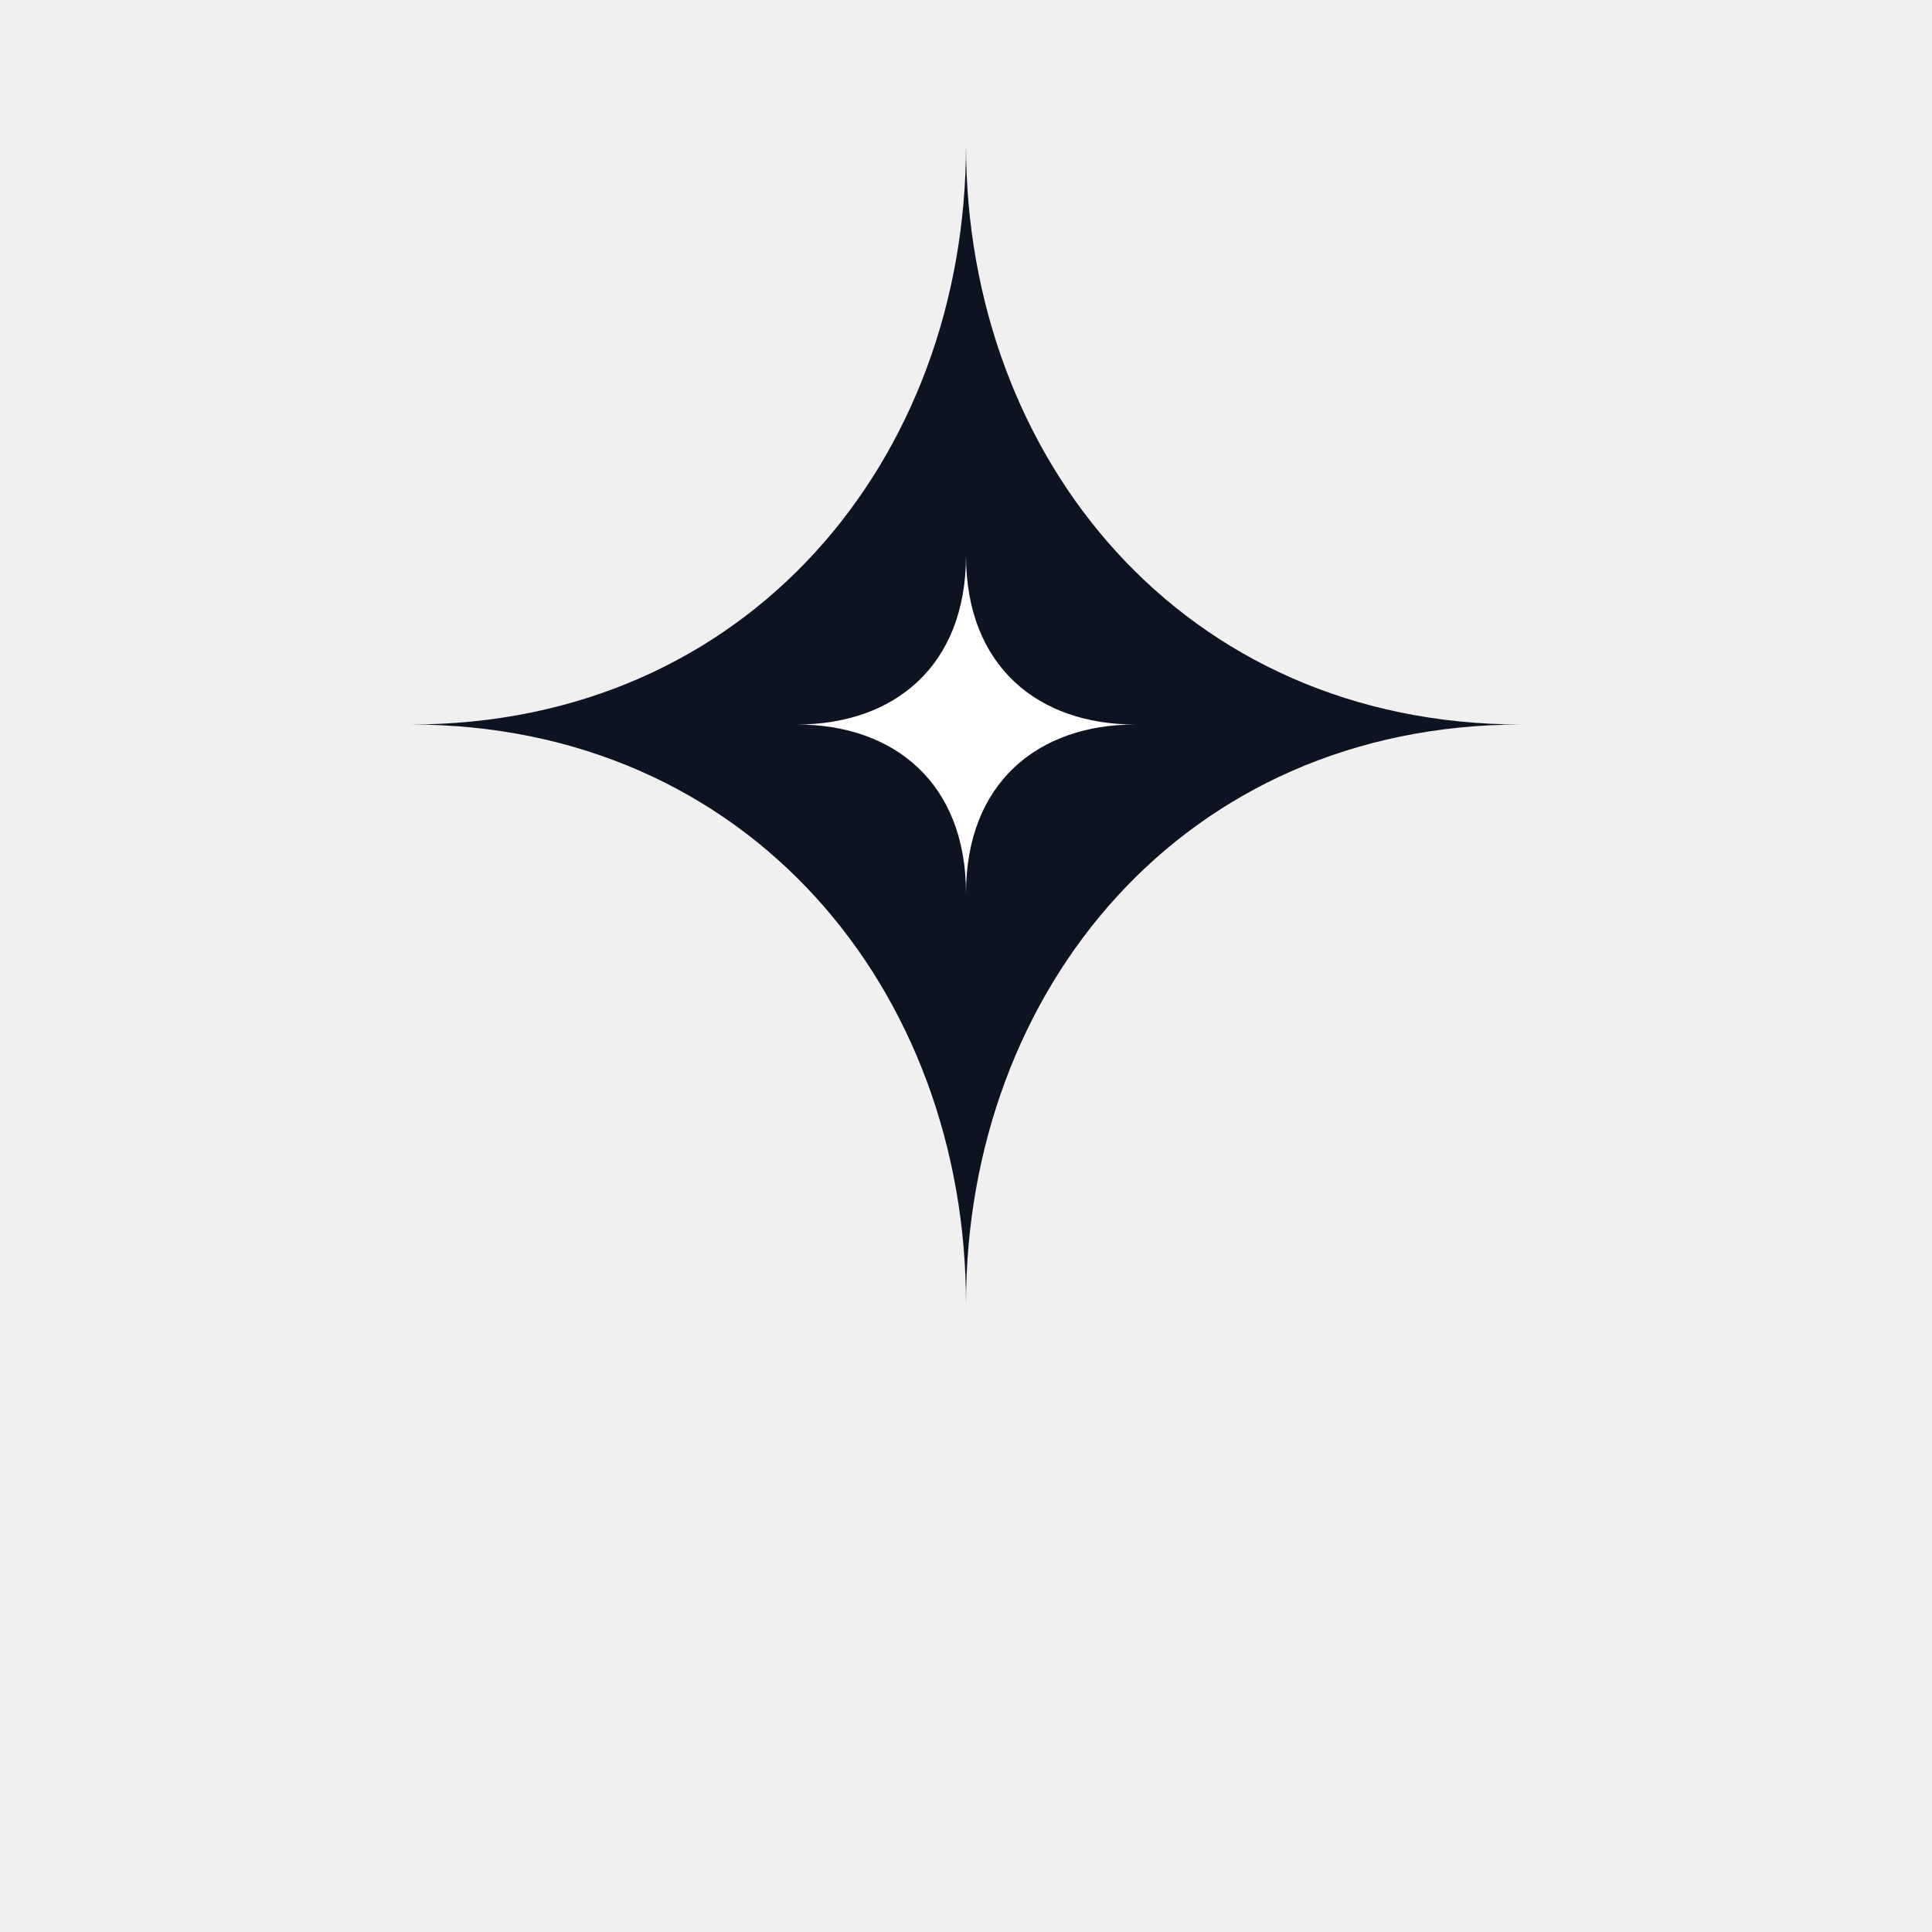
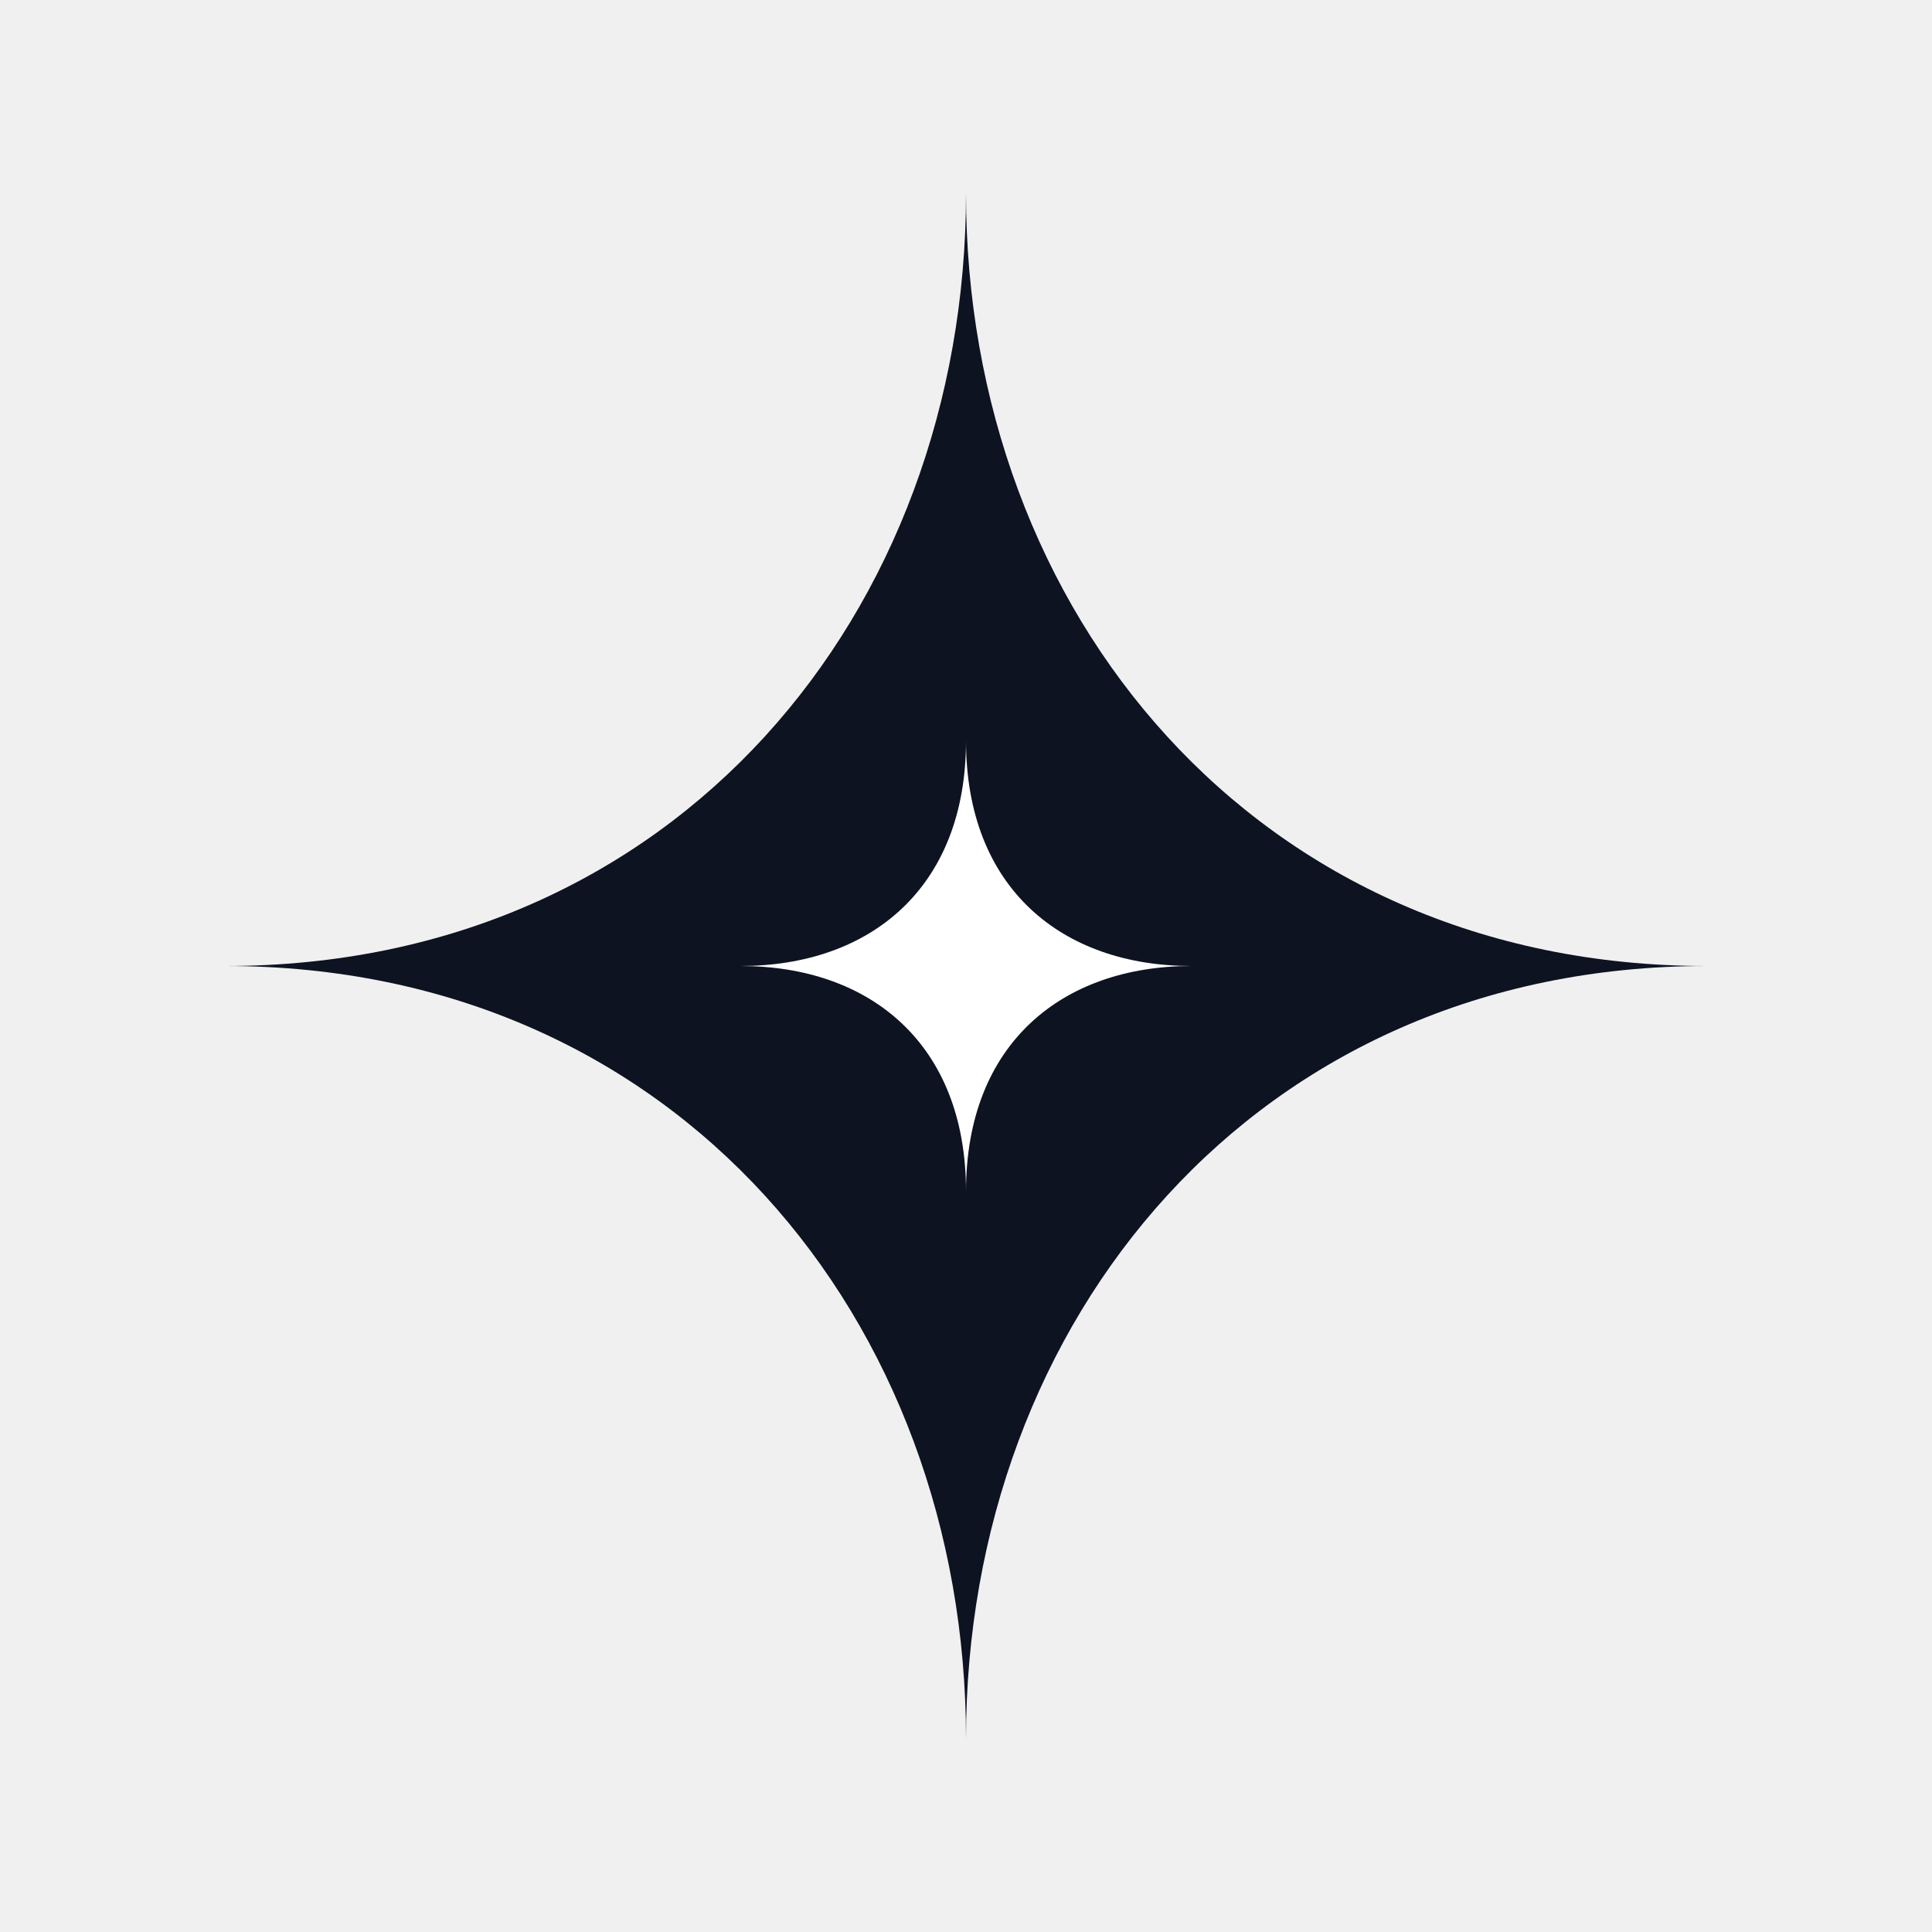
- <svg xmlns="http://www.w3.org/2000/svg" viewBox="0 0 400 400" width="100%" height="100%">
+ <svg xmlns="http://www.w3.org/2000/svg" viewBox="50 0 300 300" width="100%" height="100%">
  <path d="M 200,30             C 200,95 245,150 315,150             C 245,150 200,205 200,270             C 200,205 155,150 85,150             C 155,150 200,95 200,30 Z" fill="#0D1321" />
  <path d="M 200,115             C 200,138 215,150 235,150             C 215,150 200,162 200,185             C 200,162 185,150 165,150             C 185,150 200,138 200,115 Z" fill="#FFFFFF" />
</svg>
